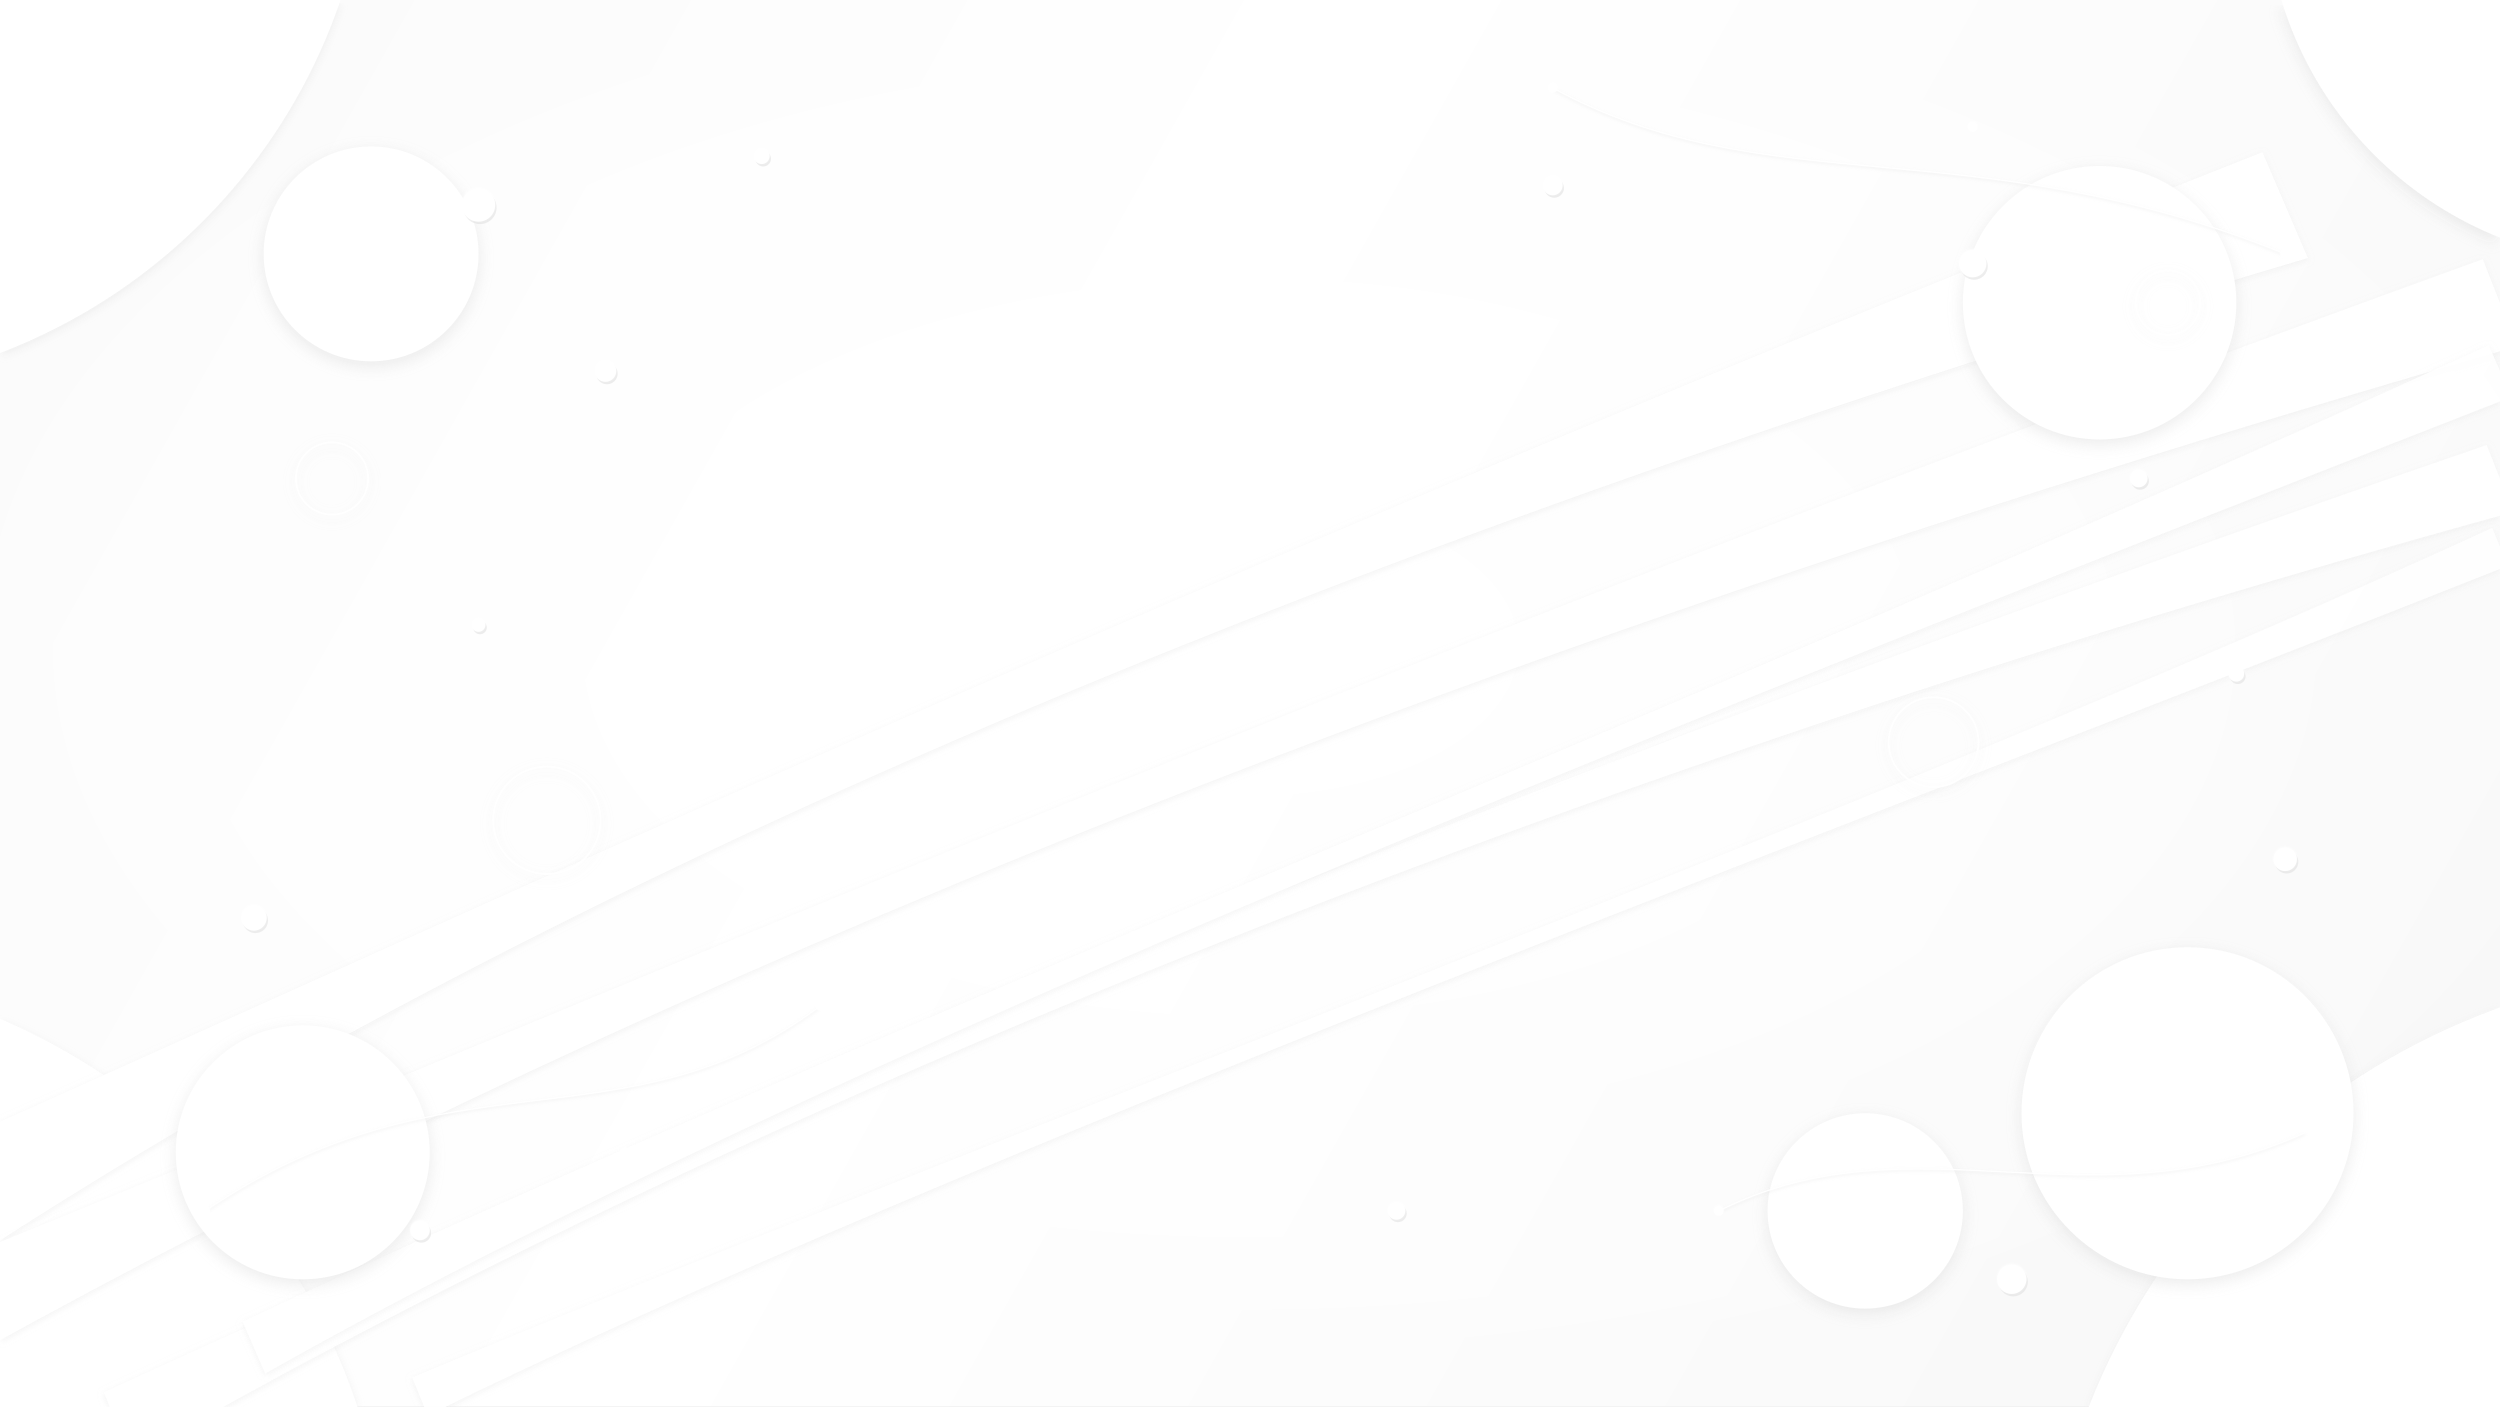
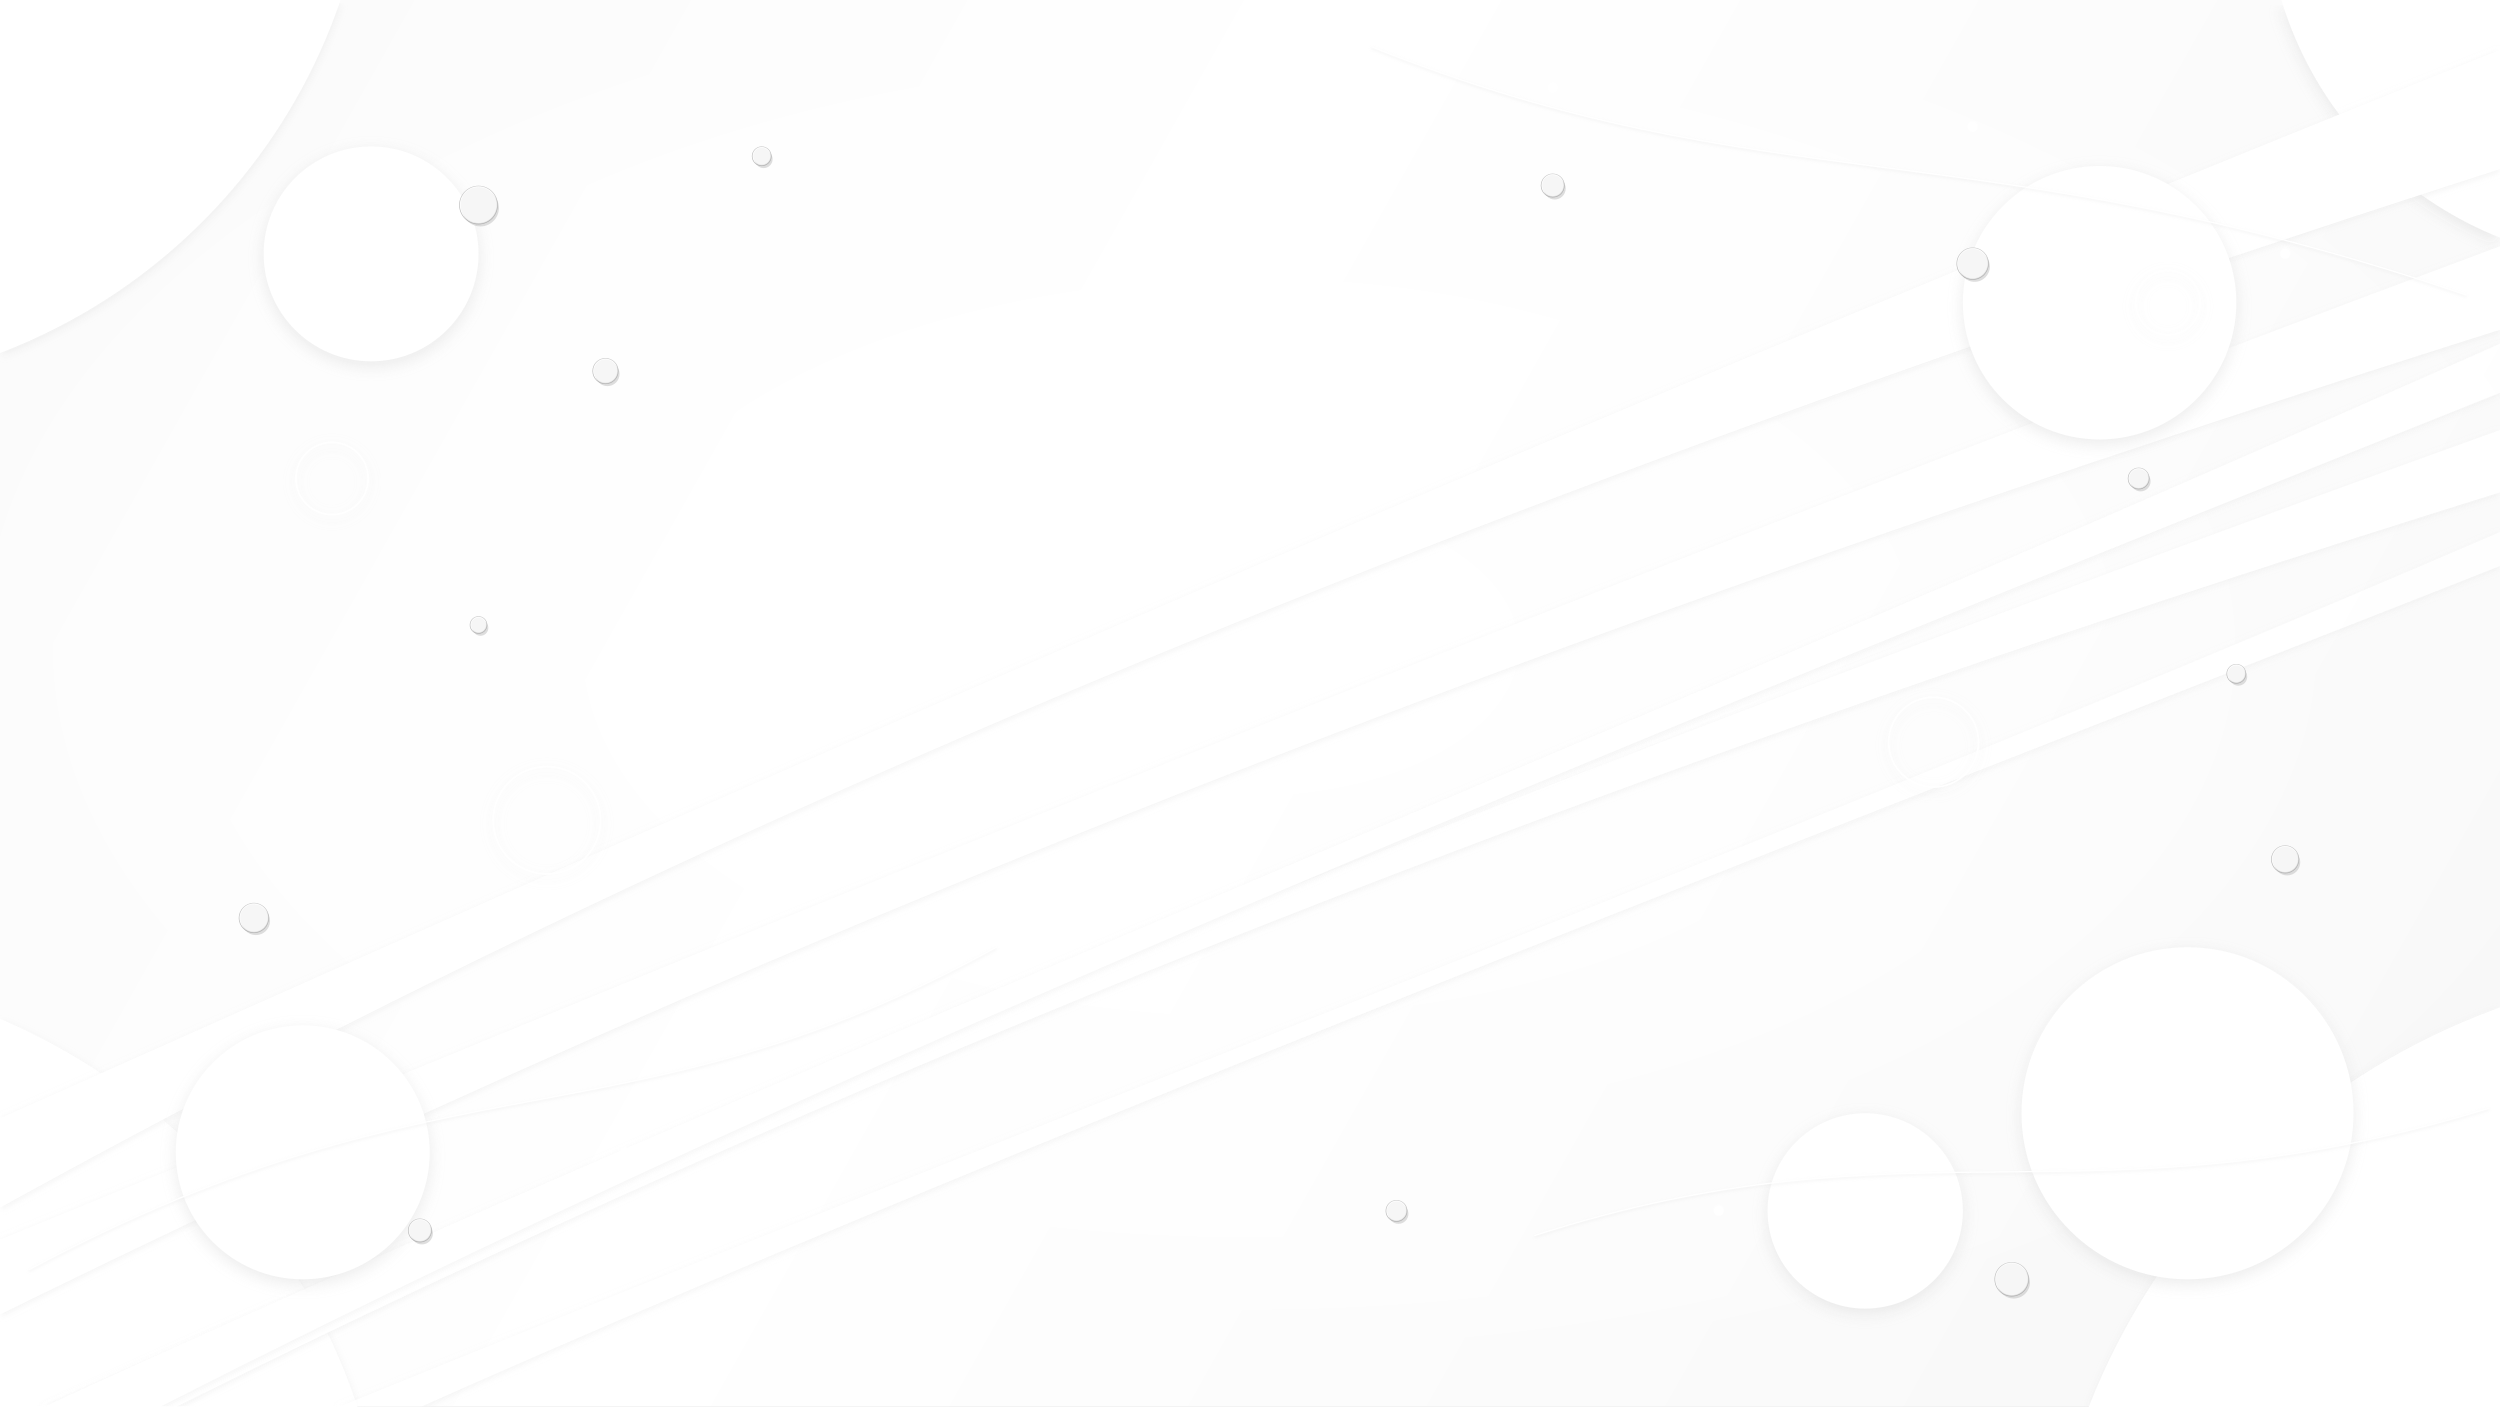
<svg xmlns="http://www.w3.org/2000/svg" width="5120" height="2880" viewBox="0 0 5120 2880" fill="none">
  <defs>
    <linearGradient id="baseWash" x1="0" y1="0" x2="5120" y2="2880" gradientUnits="userSpaceOnUse">
      <stop offset="0%" stop-color="#FAFAFA" />
      <stop offset="42%" stop-color="#FFFFFF" />
      <stop offset="100%" stop-color="#F7F7F7" />
    </linearGradient>
    <radialGradient id="centerCalm" cx="50%" cy="46%" r="58%" gradientUnits="objectBoundingBox">
      <stop offset="0%" stop-color="#FFFFFF" stop-opacity="0.92" />
      <stop offset="100%" stop-color="#FFFFFF" stop-opacity="0" />
    </radialGradient>
    <filter id="paperShadow" x="-30%" y="-30%" width="160%" height="160%" color-interpolation-filters="sRGB">
      <feDropShadow dx="0" dy="14" stdDeviation="22" flood-color="#C8C8C8" flood-opacity="0.42" />
      <feDropShadow dx="0" dy="4" stdDeviation="6" flood-color="#E8E8E8" flood-opacity="0.55" />
    </filter>
    <filter id="softShadowLg" x="-40%" y="-40%" width="180%" height="180%" color-interpolation-filters="sRGB">
      <feDropShadow dx="0" dy="18" stdDeviation="28" flood-color="#C8C8C8" flood-opacity="0.38" />
      <feDropShadow dx="0" dy="6" stdDeviation="10" flood-color="#E0E0E0" flood-opacity="0.48" />
    </filter>
    <filter id="softShadowMd" x="-50%" y="-50%" width="200%" height="200%" color-interpolation-filters="sRGB">
      <feDropShadow dx="0" dy="10" stdDeviation="16" flood-color="#CFCFCF" flood-opacity="0.4" />
    </filter>
    <filter id="buttonLift" x="-80%" y="-80%" width="260%" height="260%" color-interpolation-filters="sRGB">
      <feDropShadow dx="0" dy="5" stdDeviation="7" flood-color="#D0D0D0" flood-opacity="0.55" />
      <feDropShadow dx="0" dy="-2" stdDeviation="3" flood-color="#FFFFFF" flood-opacity="0.85" />
    </filter>
+     <filter id="buttonLiftStrong" x="-100%" y="-100%" width="300%" height="300%" color-interpolation-filters="sRGB">
+       <feDropShadow dx="0" dy="7" stdDeviation="9" flood-color="#A8A8A8" flood-opacity="0.62" />
+       <feDropShadow dx="0" dy="3" stdDeviation="4" flood-color="#C4C4C4" flood-opacity="0.48" />
+       <feDropShadow dx="0" dy="-2" stdDeviation="3" flood-color="#FFFFFF" flood-opacity="0.9" />
+     </filter>
+     <linearGradient id="bandFade0" x1="-1399.2" y1="3029.0" x2="5959.2" y2="-129.0" gradientUnits="userSpaceOnUse">
+       <stop offset="0%" stop-color="white" stop-opacity="0" />
+       <stop offset="6.5%" stop-color="white" stop-opacity="1" />
+       <stop offset="93.5%" stop-color="white" stop-opacity="1" />
+       <stop offset="100%" stop-color="white" stop-opacity="0" />
+     </linearGradient>
+     <mask id="bandMask0" maskUnits="userSpaceOnUse" x="0" y="0" width="5120" height="2880">
+       <rect width="5120" height="2880" fill="url(#bandFade0)" />
+     </mask>
+     <linearGradient id="bandFade1" x1="-1374.1" y1="3192.7" x2="6414.1" y2="107.3" gradientUnits="userSpaceOnUse">
+       <stop offset="0%" stop-color="white" stop-opacity="0" />
+       <stop offset="6.2%" stop-color="white" stop-opacity="1" />
+       <stop offset="93.8%" stop-color="white" stop-opacity="1" />
+       <stop offset="100%" stop-color="white" stop-opacity="0" />
+     </linearGradient>
+     <mask id="bandMask1" maskUnits="userSpaceOnUse" x="0" y="0" width="5120" height="2880">
+       <rect width="5120" height="2880" fill="url(#bandFade1)" />
+     </mask>
+     <linearGradient id="bandFade2" x1="-1053.5" y1="3434.2" x2="6413.5" y2="465.8" gradientUnits="userSpaceOnUse">
+       <stop offset="0%" stop-color="white" stop-opacity="0" />
+       <stop offset="6.5%" stop-color="white" stop-opacity="1" />
+       <stop offset="93.5%" stop-color="white" stop-opacity="1" />
+       <stop offset="100%" stop-color="white" stop-opacity="0" />
+     </linearGradient>
+     <mask id="bandMask2" maskUnits="userSpaceOnUse" x="0" y="0" width="5120" height="2880">
+       <rect width="5120" height="2880" fill="url(#bandFade2)" />
+     </mask>
+     <linearGradient id="bandFade3" x1="-756.6" y1="3315.0" x2="6396.6" y2="205.0" gradientUnits="userSpaceOnUse">
+       <stop offset="0%" stop-color="white" stop-opacity="0" />
+       <stop offset="6.7%" stop-color="white" stop-opacity="1" />
+       <stop offset="93.3%" stop-color="white" stop-opacity="1" />
+       <stop offset="100%" stop-color="white" stop-opacity="0" />
+     </linearGradient>
+     <mask id="bandMask3" maskUnits="userSpaceOnUse" x="0" y="0" width="5120" height="2880">
+       <rect width="5120" height="2880" fill="url(#bandFade3)" />
+     </mask>
+     <linearGradient id="bandFade4" x1="-428.7" y1="3386.4" x2="6408.7" y2="593.6" gradientUnits="userSpaceOnUse">
+       <stop offset="0%" stop-color="white" stop-opacity="0" />
+       <stop offset="7.0%" stop-color="white" stop-opacity="1" />
+       <stop offset="93.0%" stop-color="white" stop-opacity="1" />
+       <stop offset="100%" stop-color="white" stop-opacity="0" />
+     </linearGradient>
+     <mask id="bandMask4" maskUnits="userSpaceOnUse" x="0" y="0" width="5120" height="2880">
+       <rect width="5120" height="2880" fill="url(#bandFade4)" />
+     </mask>
+     <linearGradient id="lineFade0" x1="2458.3" y1="16.4" x2="5401.7" y2="683.6" gradientUnits="userSpaceOnUse">
+       <stop offset="0%" stop-color="#FFFFFF" stop-opacity="0" />
+       <stop offset="11.9%" stop-color="#FFFFFF" stop-opacity="1" />
+       <stop offset="88.1%" stop-color="#FFFFFF" stop-opacity="1" />
+       <stop offset="100%" stop-color="#FFFFFF" stop-opacity="0" />
+     </linearGradient>
+     <linearGradient id="lineFade1" x1="-282.0" y1="2714.0" x2="2382.0" y2="1826.0" gradientUnits="userSpaceOnUse">
+       <stop offset="0%" stop-color="#FFFFFF" stop-opacity="0" />
+       <stop offset="12.8%" stop-color="#FFFFFF" stop-opacity="1" />
+       <stop offset="87.2%" stop-color="#FFFFFF" stop-opacity="1" />
+       <stop offset="100%" stop-color="#FFFFFF" stop-opacity="0" />
+     </linearGradient>
+     <linearGradient id="lineFade2" x1="2786.5" y1="2577.8" x2="5453.5" y2="2222.2" gradientUnits="userSpaceOnUse">
+       <stop offset="0%" stop-color="#FFFFFF" stop-opacity="0" />
+       <stop offset="13.4%" stop-color="#FFFFFF" stop-opacity="1" />
+       <stop offset="86.6%" stop-color="#FFFFFF" stop-opacity="1" />
+       <stop offset="100%" stop-color="#FFFFFF" stop-opacity="0" />
+     </linearGradient>
    <filter id="ringGlow" x="-60%" y="-60%" width="220%" height="220%" color-interpolation-filters="sRGB">
      <feDropShadow dx="0" dy="8" stdDeviation="12" flood-color="#D4D4D4" flood-opacity="0.35" />
    </filter>
    <filter id="lineShadow" x="-20%" y="-20%" width="140%" height="140%" color-interpolation-filters="sRGB">
      <feDropShadow dx="0" dy="3" stdDeviation="4" flood-color="#D8D8D8" flood-opacity="0.45" />
    </filter>
  </defs>
  <rect width="5120" height="2880" fill="url(#baseWash)" />
  <rect width="5120" height="2880" fill="url(#centerCalm)" />
  <g id="corner-discs" opacity="0.98">
    <circle cx="-420.0" cy="-380.0" r="1180.0" fill="#FFFFFF" filter="url(#softShadowLg)" />
    <circle cx="-520.0" cy="3300.0" r="1320.0" fill="#FFFFFF" filter="url(#softShadowLg)" />
    <circle cx="5600.0" cy="3400.0" r="1420.0" fill="#FFFFFF" filter="url(#softShadowLg)" />
    <circle cx="5400.0" cy="-220.0" r="760.0" fill="#FFFFFF" filter="url(#softShadowMd)" />
  </g>
  <g id="flowing-bands">
-     <path d="M -73.5 2588.4 C 980.0 1896.3 2480.0 1196.3 4726.5 528.4 L 4633.5 311.6 C 2473.0 1163.7 973.0 1863.7 -166.5 2371.6 Z" fill="#FFFFFF" opacity="0.98" filter="url(#paperShadow)" data-band="0" />
-     <path d="M -44.6 2769.3 C 1180.0 2092.4 2780.0 1392.4 5155.4 709.3 L 5084.6 530.7 C 2774.7 1367.6 1174.7 2067.6 -115.4 2590.7 Z" fill="#FFFFFF" opacity="0.95" filter="url(#paperShadow)" data-band="1" />
-     <path d="M 267.3 2988.8 C 1480.0 2289.6 3180.0 1589.6 5147.3 1048.8 L 5092.7 911.2 C 3175.9 1570.4 1475.9 2270.4 212.7 2851.2 Z" fill="#FFFFFF" opacity="0.92" filter="url(#paperShadow)" data-band="2" />
-     <path d="M 543.1 2813.2 C 1720.0 2148.1 3520.0 1448.1 5143.1 813.2 L 5096.9 706.8 C 3516.5 1431.9 1716.5 2131.9 496.9 2706.8 Z" fill="#FFFFFF" opacity="0.9" filter="url(#paperShadow)" data-band="3" />
-     <path d="M 875.9 2898.9 C 1960.0 2365.6 3860.0 1665.6 5135.9 1158.9 L 5104.1 1081.1 C 3857.6 1654.4 1957.6 2354.4 844.1 2821.1 Z" fill="#FFFFFF" opacity="0.88" filter="url(#paperShadow)" data-band="4" />
+     <g mask="url(#bandMask0)">
+       <path d="M -588.1 2809.3 C 902.8 1929.4 2557.2 1163.2 5241.1 307.6 L 5148.1 90.7 C 2550.2 1130.6 895.8 1896.8 -681.1 2592.4 Z" fill="#FFFFFF" opacity="0.98" filter="url(#paperShadow)" data-band="0" />
+     </g>
+     <g mask="url(#bandMask1)">
+       <path d="M -565.3 2975.5 C 1101.9 2123.3 2858.1 1361.4 5676.0 503.0 L 5605.3 324.5 C 2852.8 1336.7 1096.6 2098.6 -636.0 2797.0 Z" fill="#FFFFFF" opacity="0.95" filter="url(#paperShadow)" data-band="1" />
+     </g>
+     <g mask="url(#bandMask2)">
+       <path d="M -253.0 3195.6 C 1401.9 2320.6 3258.1 1558.5 5667.7 841.9 L 5613.0 704.4 C 3254.0 1539.4 1397.8 2301.5 -307.7 3058.1 Z" fill="#FFFFFF" opacity="0.92" filter="url(#paperShadow)" data-band="2" />
+     </g>
+     <g mask="url(#bandMask3)">
+       <path d="M 29.6 3036.5 C 1643.0 2181.6 3597.0 1414.6 5656.7 589.9 L 5610.4 483.5 C 3593.6 1398.4 1639.5 2165.4 -16.7 2930.1 Z" fill="#FFFFFF" opacity="0.9" filter="url(#paperShadow)" data-band="3" />
+     </g>
+     <g mask="url(#bandMask4)">
+       <path d="M 357.5 3110.6 C 1882.2 2397.3 3937.8 1633.8 5654.3 947.1 L 5622.5 869.4 C 3935.4 1622.7 1879.9 2386.2 325.7 3032.9 Z" fill="#FFFFFF" opacity="0.88" filter="url(#paperShadow)" data-band="4" />
+     </g>
  </g>
  <g id="medium-discs">
    <circle cx="4300.0" cy="620.0" r="280.0" fill="#FFFFFF" filter="url(#softShadowMd)" />
    <circle cx="760.0" cy="520.0" r="220.0" fill="#FFFFFF" filter="url(#softShadowMd)" />
    <circle cx="4480.0" cy="2280.0" r="340.0" fill="#FFFFFF" filter="url(#softShadowMd)" />
    <circle cx="620.0" cy="2360.0" r="260.0" fill="#FFFFFF" filter="url(#softShadowMd)" />
    <circle cx="3820.0" cy="2480.0" r="200.0" fill="#FFFFFF" filter="url(#softShadowMd)" />
  </g>
  <g id="rings">
    <circle cx="1120.0" cy="1680.0" r="110.0" fill="none" stroke="#FFFFFF" stroke-width="3.5" filter="url(#ringGlow)" />
    <circle cx="3960.0" cy="1520.0" r="92.0" fill="none" stroke="#FFFFFF" stroke-width="3.5" filter="url(#ringGlow)" />
    <circle cx="680.0" cy="980.0" r="74.0" fill="none" stroke="#FFFFFF" stroke-width="3.5" filter="url(#ringGlow)" />
    <circle cx="4440.0" cy="620.0" r="66.0" fill="none" stroke="#FFFFFF" stroke-width="3.5" filter="url(#ringGlow)" />
  </g>
  <g id="accent-lines">
-     <path d="M 3180.0 180.0 C 3620.0 420.0 4040.0 260.0 4680.0 520.0" fill="none" stroke="#FFFFFF" stroke-width="2.5" stroke-linecap="round" filter="url(#lineShadow)" />
+     <path d="M 2809.4 96.0 C 3620.0 420.0 4040.0 260.0 5050.6 604.0" fill="none" stroke="url(#lineFade0)" stroke-width="2.5" stroke-linecap="round" filter="url(#lineShadow)" />
    <circle cx="3180.0" cy="180.0" r="10.0" fill="#FFFFFF" filter="url(#buttonLift)" />
    <circle cx="4040.0" cy="260.0" r="10.0" fill="#FFFFFF" filter="url(#buttonLift)" />
    <circle cx="4680.0" cy="520.0" r="10.0" fill="#FFFFFF" filter="url(#buttonLift)" />
-     <path d="M 420.0 2480.0 C 920.0 2140.0 1280.0 2360.0 1680.0 2060.0" fill="none" stroke="#FFFFFF" stroke-width="2.5" stroke-linecap="round" filter="url(#lineShadow)" />
+     <path d="M 59.5 2600.2 C 920.0 2140.0 1280.0 2360.0 2040.5 1939.8" fill="none" stroke="url(#lineFade1)" stroke-width="2.5" stroke-linecap="round" filter="url(#lineShadow)" />
    <circle cx="420.0" cy="2480.0" r="10.0" fill="#FFFFFF" filter="url(#buttonLift)" />
    <circle cx="1280.0" cy="2360.0" r="10.0" fill="#FFFFFF" filter="url(#buttonLift)" />
    <circle cx="1680.0" cy="2060.0" r="10.0" fill="#FFFFFF" filter="url(#buttonLift)" />
-     <path d="M 3520.0 2480.0 C 3920.0 2280.0 4280.0 2520.0 4720.0 2320.0" fill="none" stroke="#FFFFFF" stroke-width="2.5" stroke-linecap="round" filter="url(#lineShadow)" />
+     <path d="M 3143.3 2530.2 C 3920.0 2280.0 4280.0 2520.0 5096.7 2269.8" fill="none" stroke="url(#lineFade2)" stroke-width="2.5" stroke-linecap="round" filter="url(#lineShadow)" />
    <circle cx="3520.0" cy="2480.0" r="10.0" fill="#FFFFFF" filter="url(#buttonLift)" />
    <circle cx="4280.0" cy="2520.0" r="10.0" fill="#FFFFFF" filter="url(#buttonLift)" />
  </g>
  <g id="button-dots">
-     <circle cx="983.0" cy="425.0" r="34.0" fill="#D8D8D8" opacity="0.45" />
-     <circle cx="980.0" cy="420.0" r="34.0" fill="#FFFFFF" filter="url(#buttonLift)" />
-     <circle cx="1243.0" cy="765.0" r="22.0" fill="#D8D8D8" opacity="0.45" />
-     <circle cx="1240.0" cy="760.0" r="22.0" fill="#FFFFFF" filter="url(#buttonLift)" />
-     <circle cx="4043.0" cy="545.0" r="28.0" fill="#D8D8D8" opacity="0.45" />
-     <circle cx="4040.0" cy="540.0" r="28.0" fill="#FFFFFF" filter="url(#buttonLift)" />
-     <circle cx="4383.0" cy="985.0" r="18.0" fill="#D8D8D8" opacity="0.45" />
-     <circle cx="4380.0" cy="980.0" r="18.0" fill="#FFFFFF" filter="url(#buttonLift)" />
-     <circle cx="523.0" cy="1885.0" r="26.0" fill="#D8D8D8" opacity="0.45" />
-     <circle cx="520.0" cy="1880.0" r="26.0" fill="#FFFFFF" filter="url(#buttonLift)" />
-     <circle cx="863.0" cy="2525.0" r="20.0" fill="#D8D8D8" opacity="0.45" />
-     <circle cx="860.0" cy="2520.0" r="20.0" fill="#FFFFFF" filter="url(#buttonLift)" />
-     <circle cx="4683.0" cy="1765.0" r="24.0" fill="#D8D8D8" opacity="0.45" />
-     <circle cx="4680.0" cy="1760.0" r="24.0" fill="#FFFFFF" filter="url(#buttonLift)" />
-     <circle cx="4123.0" cy="2625.0" r="30.0" fill="#D8D8D8" opacity="0.45" />
-     <circle cx="4120.0" cy="2620.0" r="30.0" fill="#FFFFFF" filter="url(#buttonLift)" />
-     <circle cx="1563.0" cy="325.0" r="16.0" fill="#D8D8D8" opacity="0.45" />
-     <circle cx="1560.0" cy="320.0" r="16.0" fill="#FFFFFF" filter="url(#buttonLift)" />
-     <circle cx="2863.0" cy="2485.0" r="18.0" fill="#D8D8D8" opacity="0.45" />
-     <circle cx="2860.0" cy="2480.0" r="18.0" fill="#FFFFFF" filter="url(#buttonLift)" />
-     <circle cx="3183.0" cy="385.0" r="20.0" fill="#D8D8D8" opacity="0.45" />
-     <circle cx="3180.0" cy="380.0" r="20.0" fill="#FFFFFF" filter="url(#buttonLift)" />
-     <circle cx="983.0" cy="1285.0" r="14.0" fill="#D8D8D8" opacity="0.45" />
-     <circle cx="980.0" cy="1280.0" r="14.0" fill="#FFFFFF" filter="url(#buttonLift)" />
-     <circle cx="4583.0" cy="1385.0" r="16.0" fill="#D8D8D8" opacity="0.45" />
-     <circle cx="4580.0" cy="1380.0" r="16.0" fill="#FFFFFF" filter="url(#buttonLift)" />
+     <circle cx="984.0" cy="426.0" r="37.7" fill="#A8A8A8" opacity="0.38" />
+     <circle cx="980.0" cy="420.0" r="38.9" fill="none" stroke="#9A9A9A" stroke-width="1.4" opacity="0.72" />
+     <circle cx="980.0" cy="420.0" r="36.7" fill="#F6F6F6" filter="url(#buttonLiftStrong)" />
+     <circle cx="1244.0" cy="766.0" r="24.8" fill="#A8A8A8" opacity="0.38" />
+     <circle cx="1240.0" cy="760.0" r="26.0" fill="none" stroke="#9A9A9A" stroke-width="1.4" opacity="0.72" />
+     <circle cx="1240.0" cy="760.0" r="23.8" fill="#F6F6F6" filter="url(#buttonLiftStrong)" />
+     <circle cx="4044.0" cy="546.0" r="31.2" fill="#A8A8A8" opacity="0.38" />
+     <circle cx="4040.0" cy="540.0" r="32.4" fill="none" stroke="#9A9A9A" stroke-width="1.4" opacity="0.72" />
+     <circle cx="4040.0" cy="540.0" r="30.2" fill="#F6F6F6" filter="url(#buttonLiftStrong)" />
+     <circle cx="4384.0" cy="986.0" r="20.4" fill="#A8A8A8" opacity="0.38" />
+     <circle cx="4380.0" cy="980.0" r="21.6" fill="none" stroke="#9A9A9A" stroke-width="1.4" opacity="0.72" />
+     <circle cx="4380.0" cy="980.0" r="19.4" fill="#F6F6F6" filter="url(#buttonLiftStrong)" />
+     <circle cx="524.0" cy="1886.0" r="29.1" fill="#A8A8A8" opacity="0.38" />
+     <circle cx="520.0" cy="1880.0" r="30.3" fill="none" stroke="#9A9A9A" stroke-width="1.4" opacity="0.72" />
+     <circle cx="520.0" cy="1880.0" r="28.1" fill="#F6F6F6" filter="url(#buttonLiftStrong)" />
+     <circle cx="864.0" cy="2526.0" r="22.6" fill="#A8A8A8" opacity="0.38" />
+     <circle cx="860.0" cy="2520.0" r="23.8" fill="none" stroke="#9A9A9A" stroke-width="1.4" opacity="0.72" />
+     <circle cx="860.0" cy="2520.0" r="21.6" fill="#F6F6F6" filter="url(#buttonLiftStrong)" />
+     <circle cx="4684.0" cy="1766.0" r="26.9" fill="#A8A8A8" opacity="0.38" />
+     <circle cx="4680.0" cy="1760.0" r="28.1" fill="none" stroke="#9A9A9A" stroke-width="1.4" opacity="0.72" />
+     <circle cx="4680.0" cy="1760.0" r="25.9" fill="#F6F6F6" filter="url(#buttonLiftStrong)" />
+     <circle cx="4124.0" cy="2626.0" r="33.4" fill="#A8A8A8" opacity="0.38" />
+     <circle cx="4120.0" cy="2620.0" r="34.6" fill="none" stroke="#9A9A9A" stroke-width="1.4" opacity="0.72" />
+     <circle cx="4120.0" cy="2620.0" r="32.4" fill="#F6F6F6" filter="url(#buttonLiftStrong)" />
+     <circle cx="1564.0" cy="326.0" r="18.3" fill="#A8A8A8" opacity="0.38" />
+     <circle cx="1560.0" cy="320.0" r="19.5" fill="none" stroke="#9A9A9A" stroke-width="1.4" opacity="0.72" />
+     <circle cx="1560.0" cy="320.0" r="17.3" fill="#F6F6F6" filter="url(#buttonLiftStrong)" />
+     <circle cx="2864.0" cy="2486.0" r="20.4" fill="#A8A8A8" opacity="0.38" />
+     <circle cx="2860.0" cy="2480.0" r="21.6" fill="none" stroke="#9A9A9A" stroke-width="1.4" opacity="0.72" />
+     <circle cx="2860.0" cy="2480.0" r="19.4" fill="#F6F6F6" filter="url(#buttonLiftStrong)" />
+     <circle cx="3184.0" cy="386.0" r="22.6" fill="#A8A8A8" opacity="0.38" />
+     <circle cx="3180.0" cy="380.0" r="23.8" fill="none" stroke="#9A9A9A" stroke-width="1.4" opacity="0.72" />
+     <circle cx="3180.0" cy="380.0" r="21.6" fill="#F6F6F6" filter="url(#buttonLiftStrong)" />
+     <circle cx="984.0" cy="1286.0" r="16.1" fill="#A8A8A8" opacity="0.38" />
+     <circle cx="980.0" cy="1280.0" r="17.3" fill="none" stroke="#9A9A9A" stroke-width="1.4" opacity="0.72" />
+     <circle cx="980.0" cy="1280.0" r="15.1" fill="#F6F6F6" filter="url(#buttonLiftStrong)" />
+     <circle cx="4584.0" cy="1386.0" r="18.3" fill="#A8A8A8" opacity="0.38" />
+     <circle cx="4580.0" cy="1380.0" r="19.5" fill="none" stroke="#9A9A9A" stroke-width="1.4" opacity="0.72" />
+     <circle cx="4580.0" cy="1380.0" r="17.3" fill="#F6F6F6" filter="url(#buttonLiftStrong)" />
  </g>
</svg>
